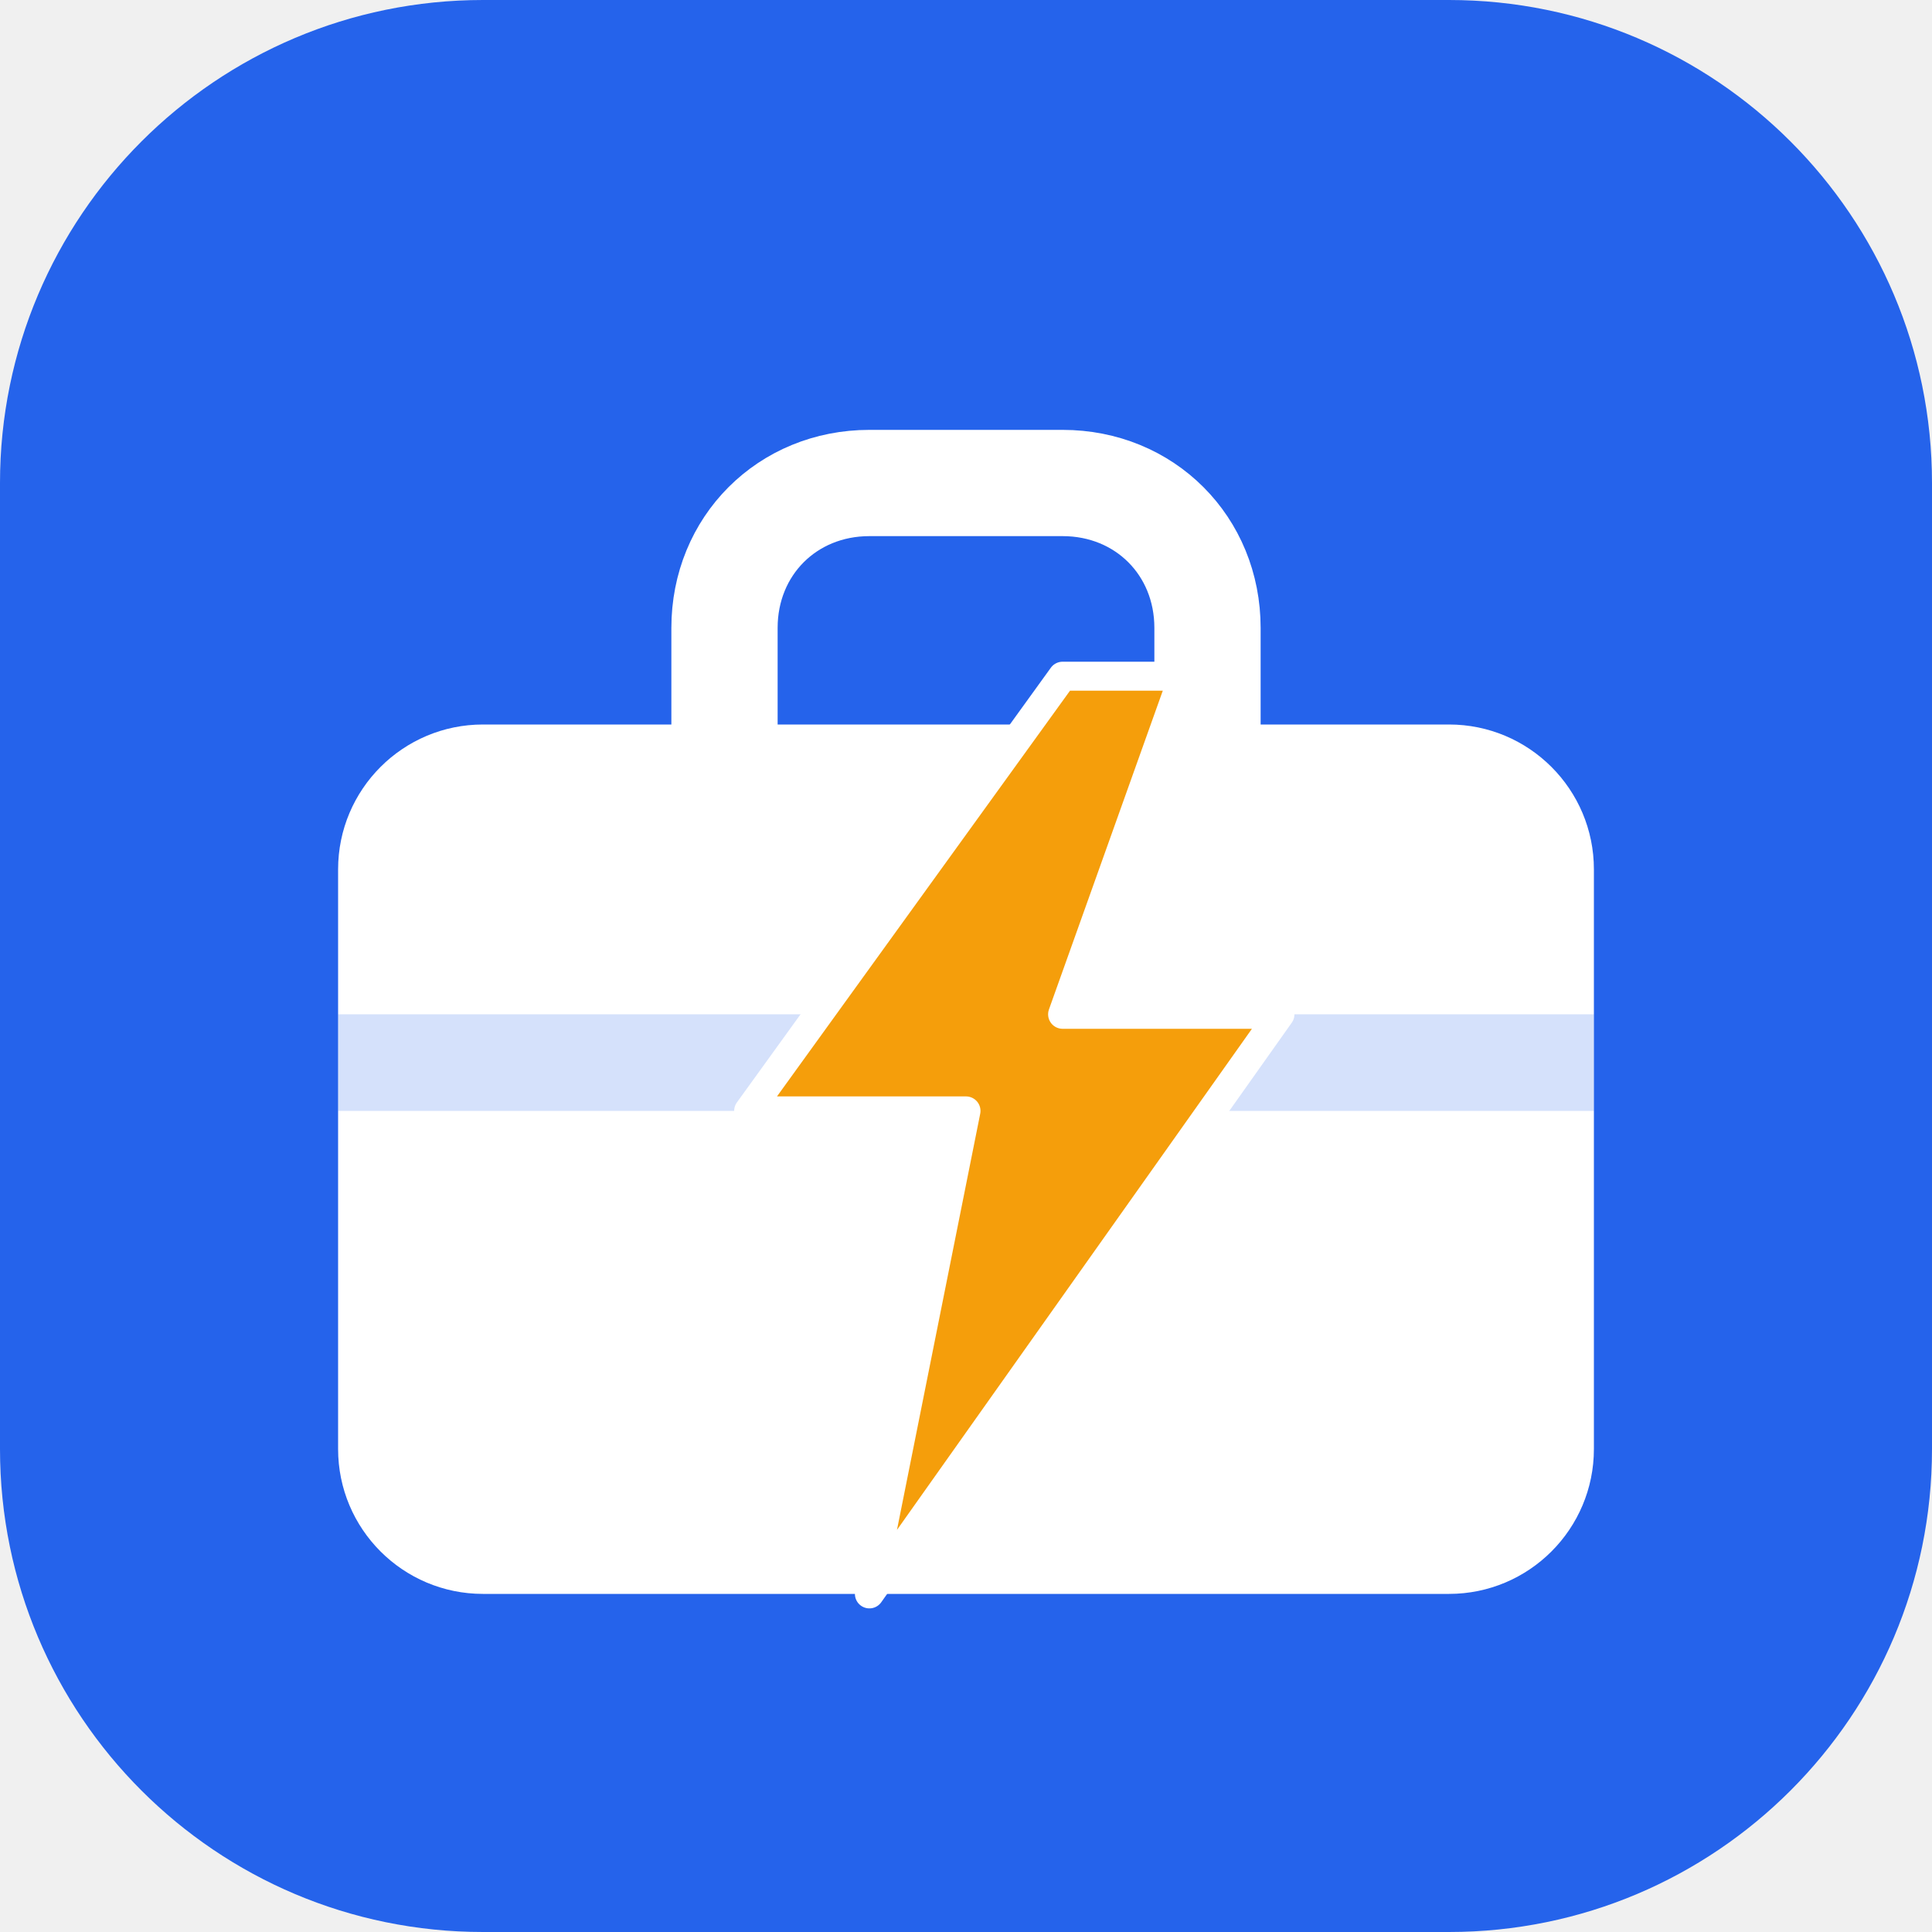
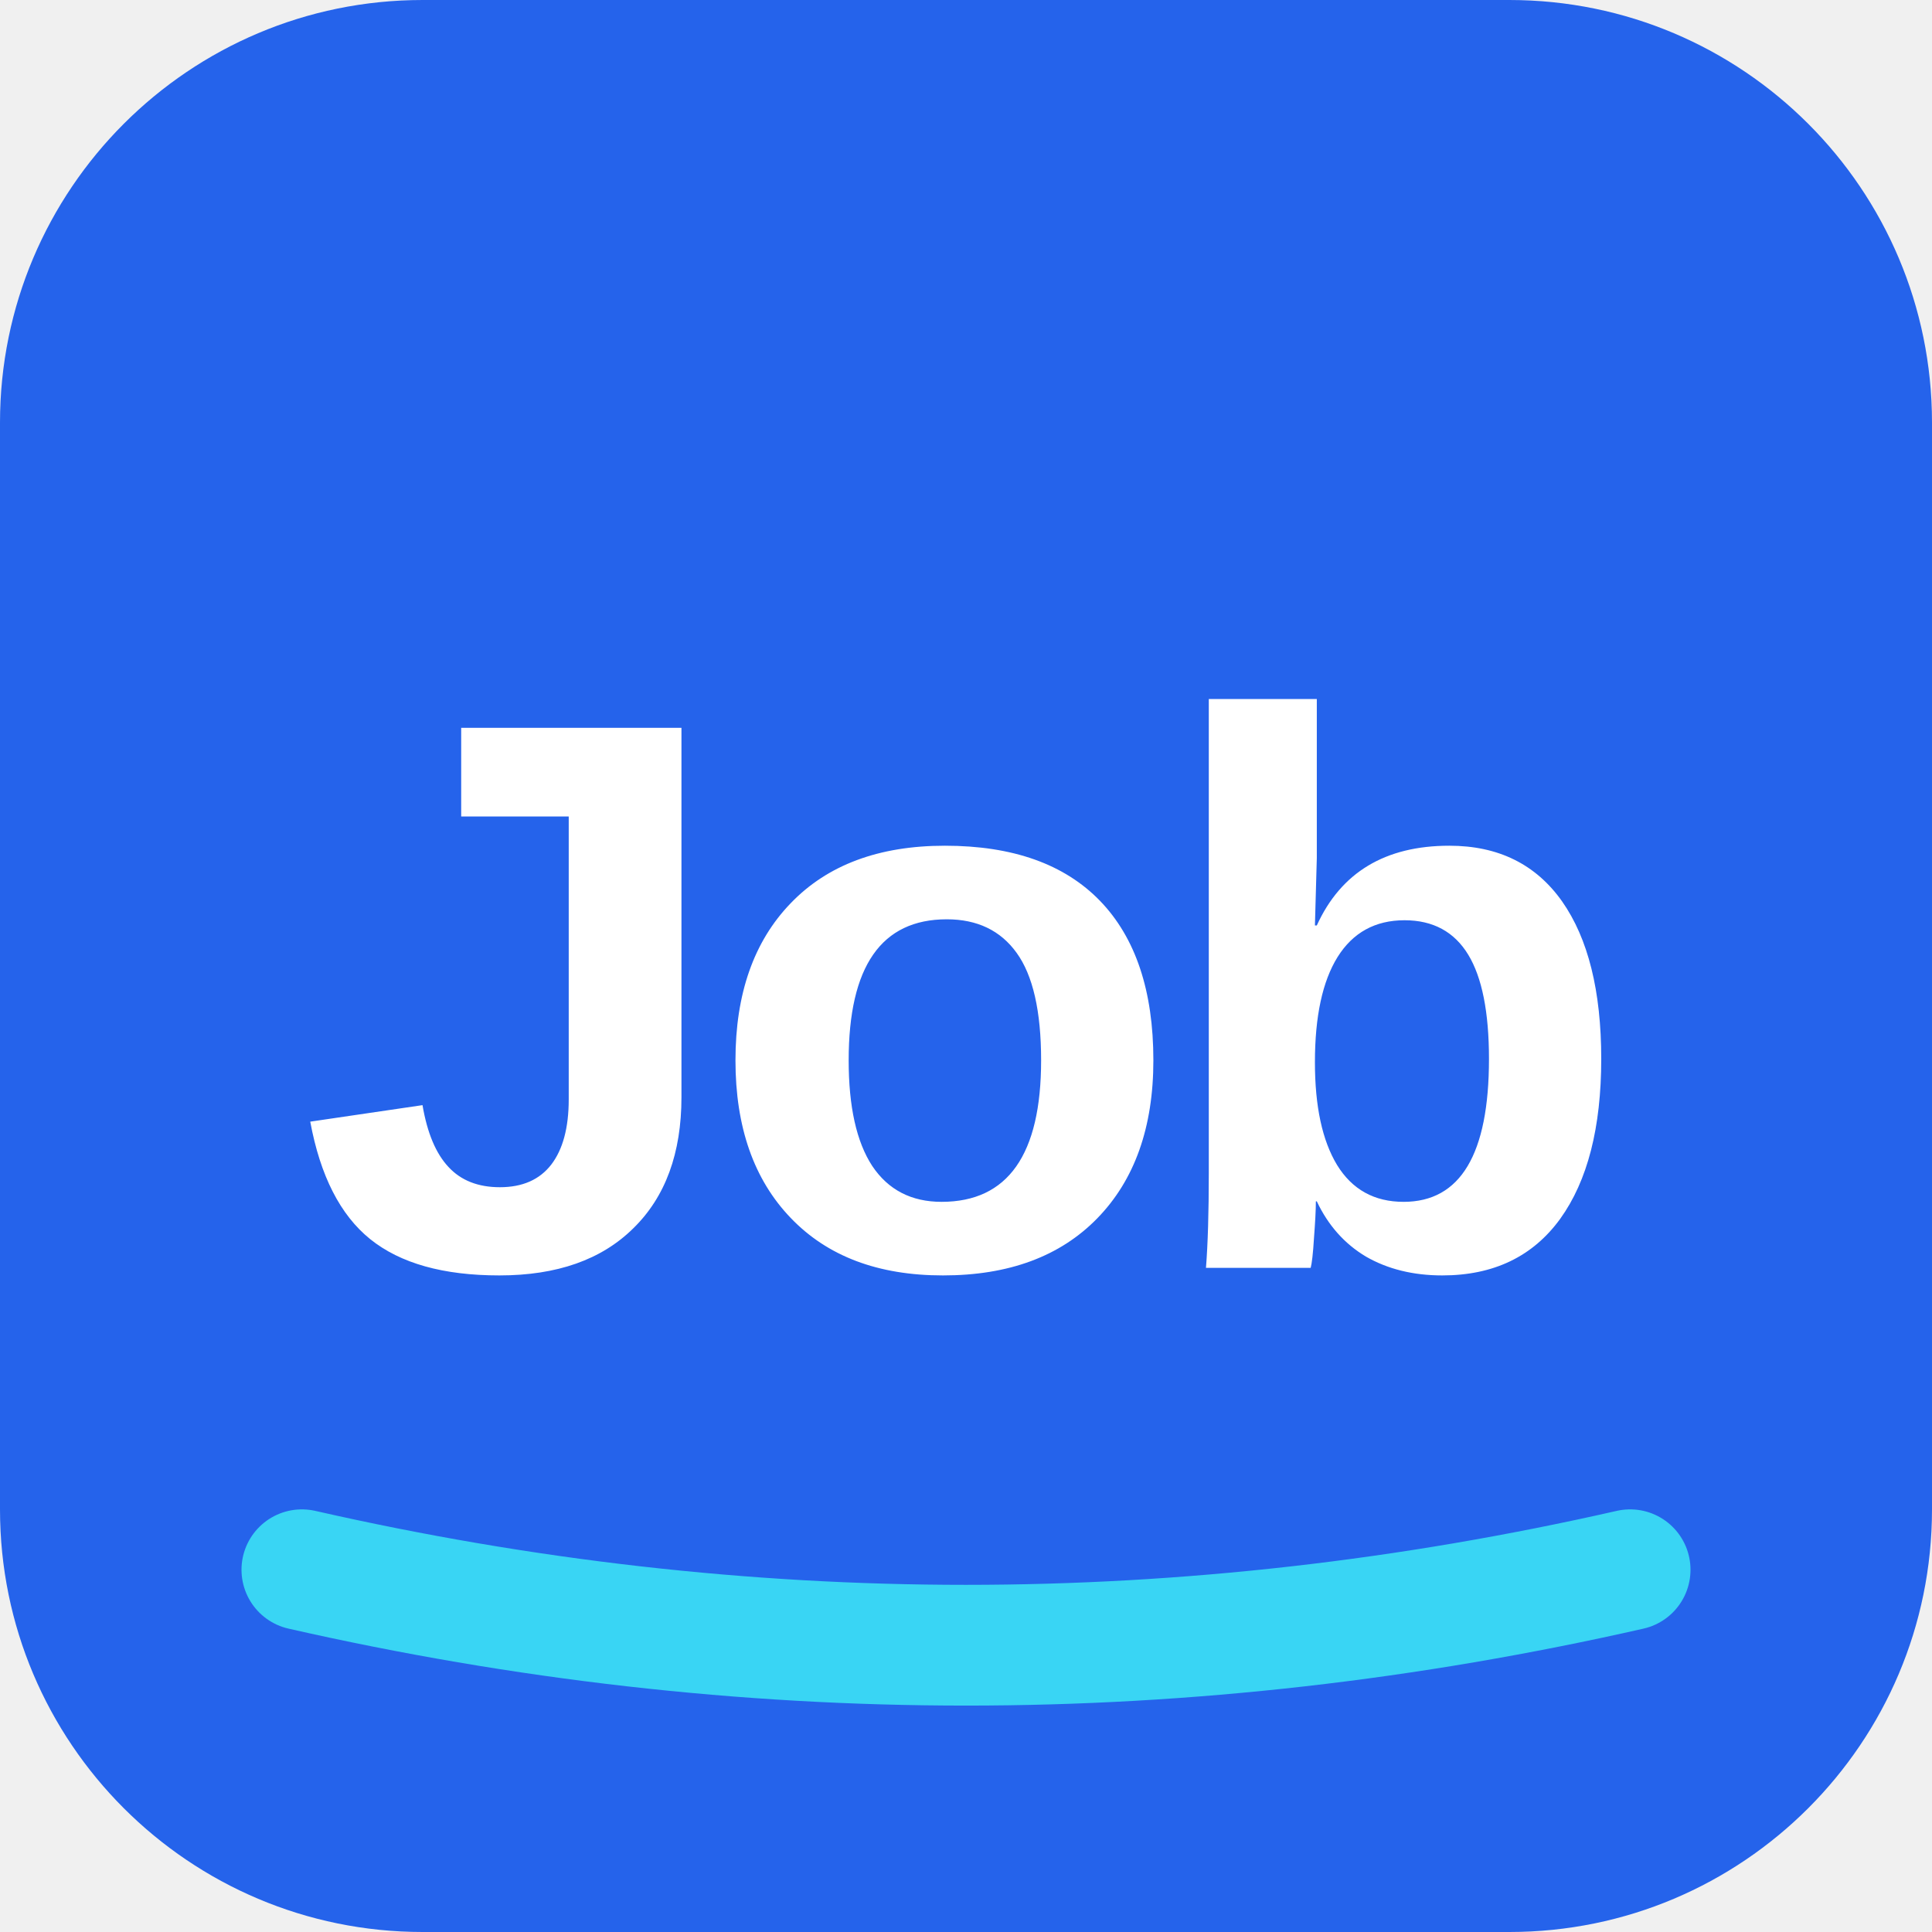
- <svg xmlns="http://www.w3.org/2000/svg" width="40" height="40" viewBox="0 0 40 40" fill="none">
-   <rect width="40" height="40" rx="10" fill="#2563eb" />
-   <rect x="7" y="15" width="26" height="18" rx="3" fill="white" />
-   <path d="M15 15V13C15 11.3 16.3 10 18 10H22C23.7 10 25 11.3 25 13V15" stroke="white" stroke-width="2.2" stroke-linecap="round" fill="none" />
-   <rect x="7" y="21" width="26" height="2" fill="#2563eb30" />
-   <path d="M22 14L15.5 23H20L18 33L26.5 21H22L24.5 14Z" fill="#f59e0b" stroke="white" stroke-width="0.6" stroke-linejoin="round" />
+ <svg xmlns="http://www.w3.org/2000/svg" viewBox="0 0 64 64">
+   <rect width="64" height="64" rx="14" fill="#2563EB" />
+   <text x="32" y="42" font-family="'Poppins', Arial, sans-serif" font-weight="700" font-size="26" fill="white" text-anchor="middle" letter-spacing="-1">Job</text>
+   <path d="M10 52 Q32 57 54 52" stroke="#39D5F4" stroke-width="4" stroke-linecap="round" fill="none" />
</svg>
